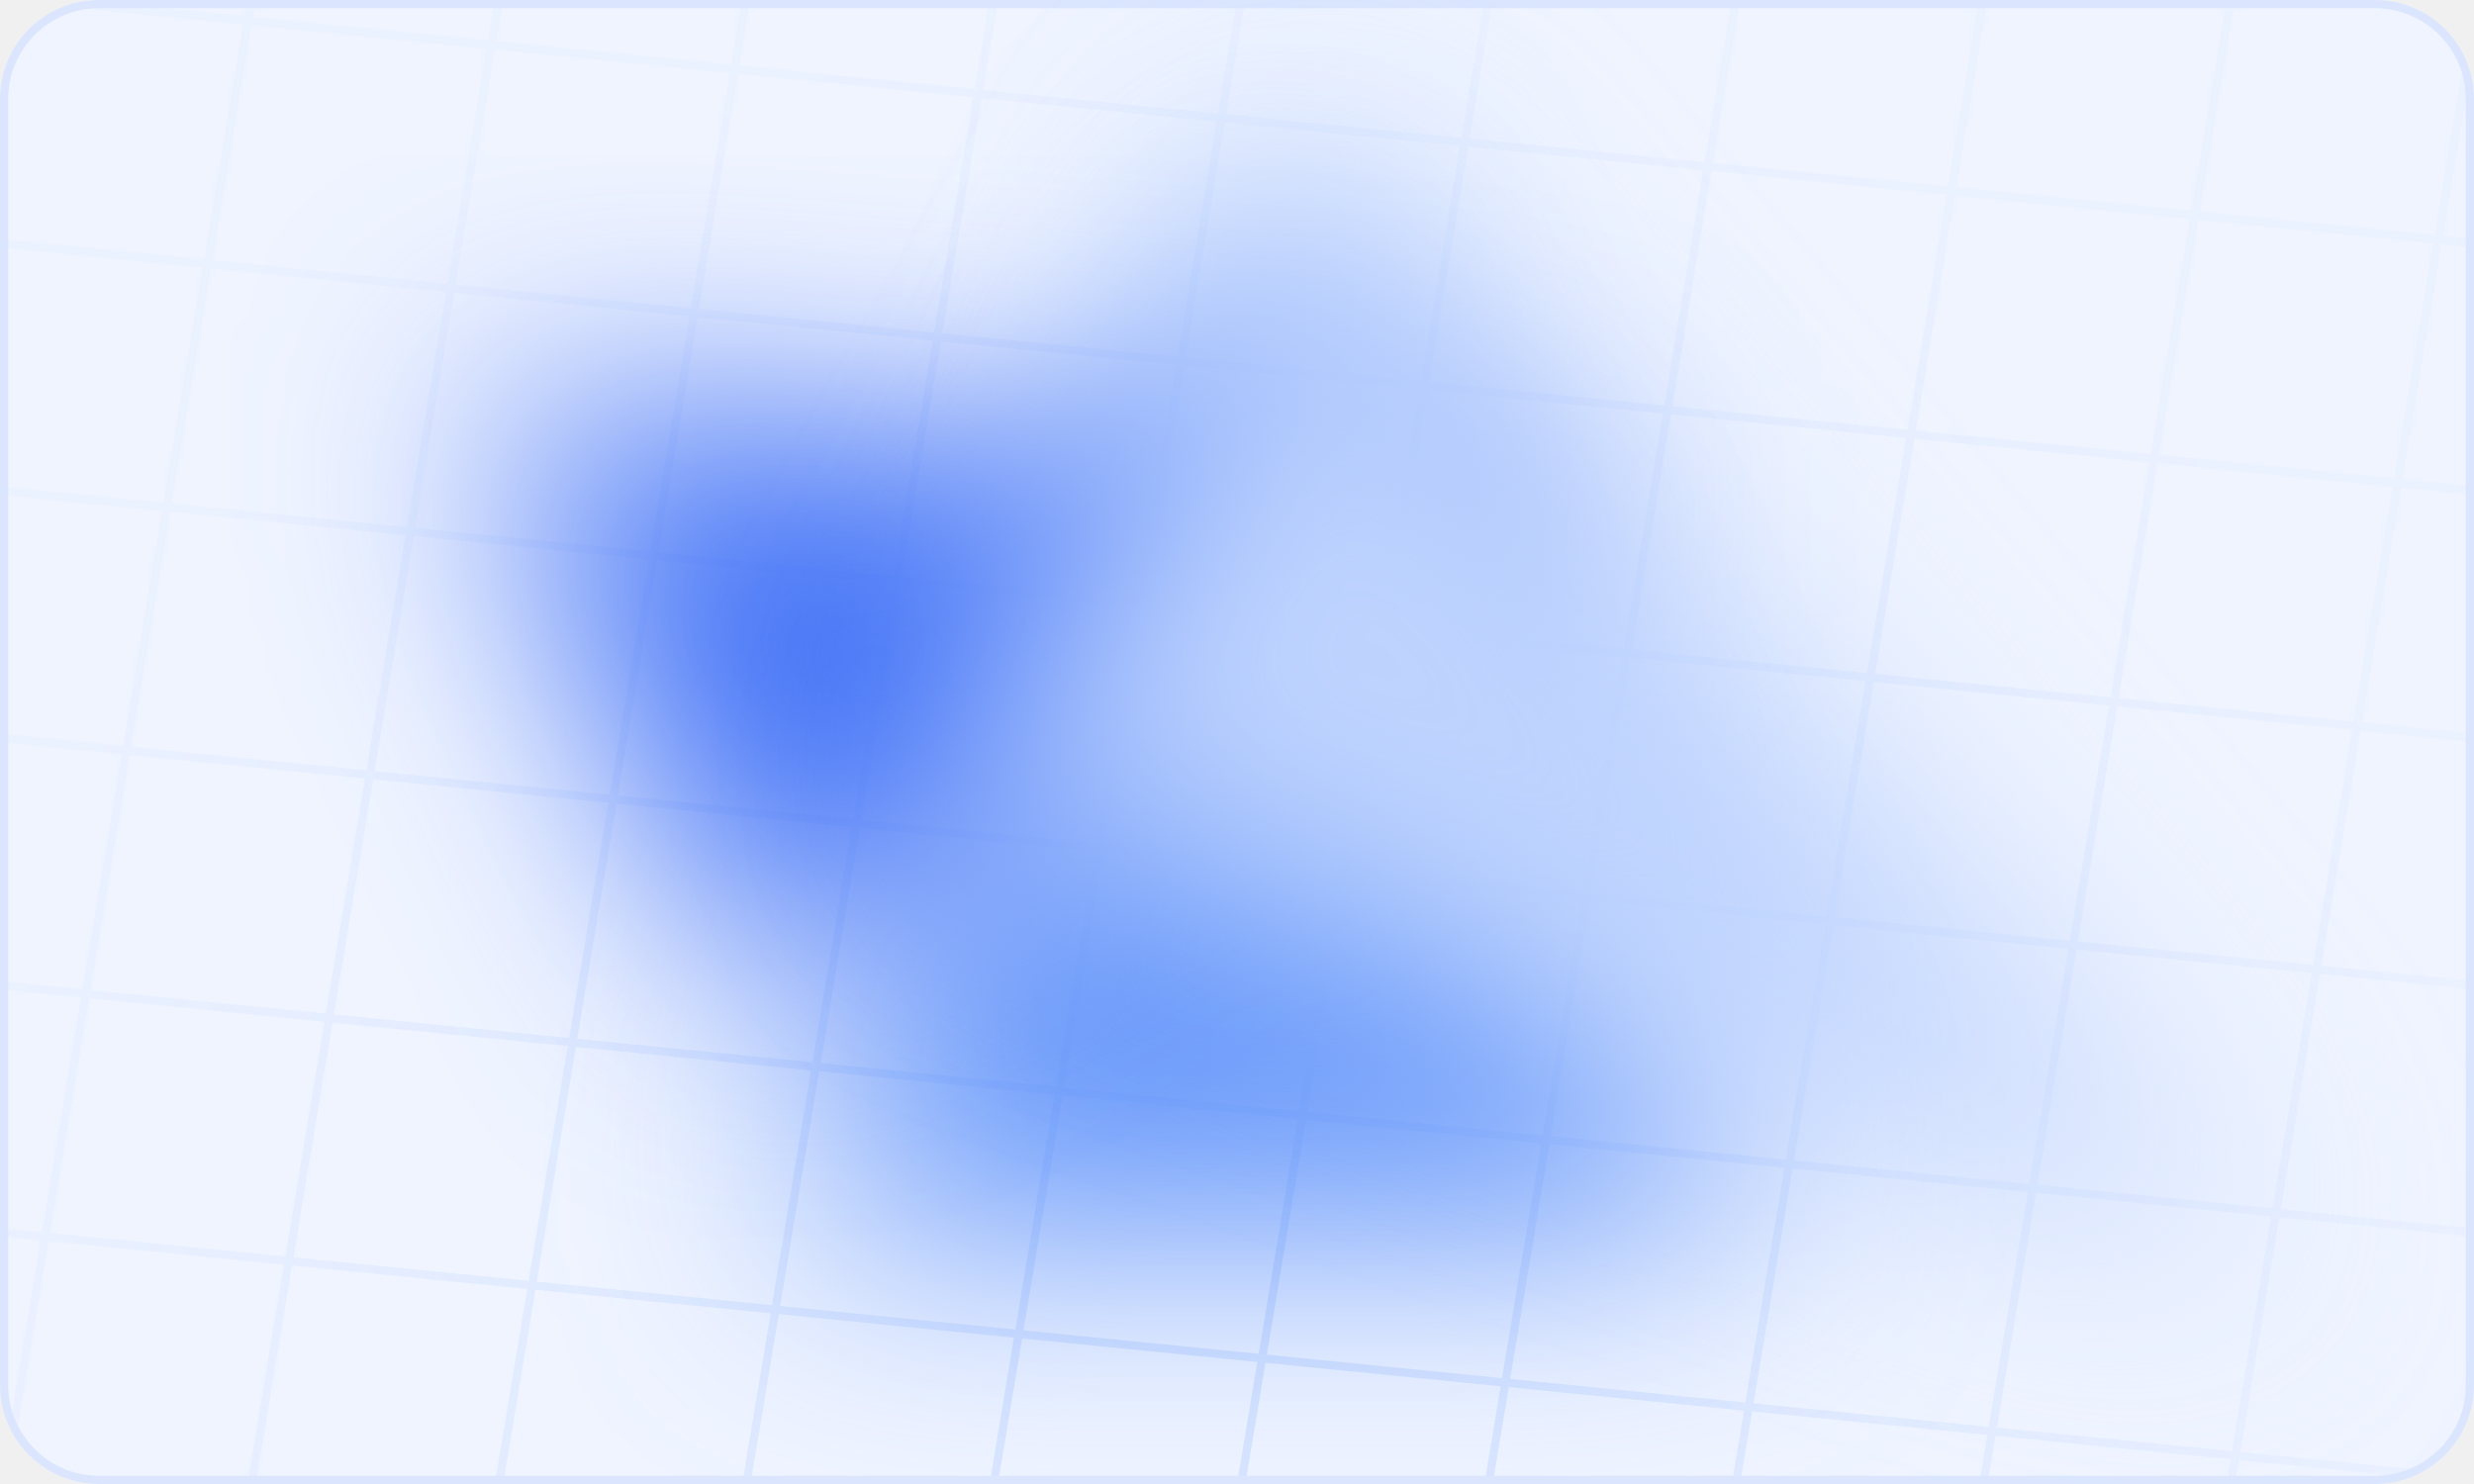
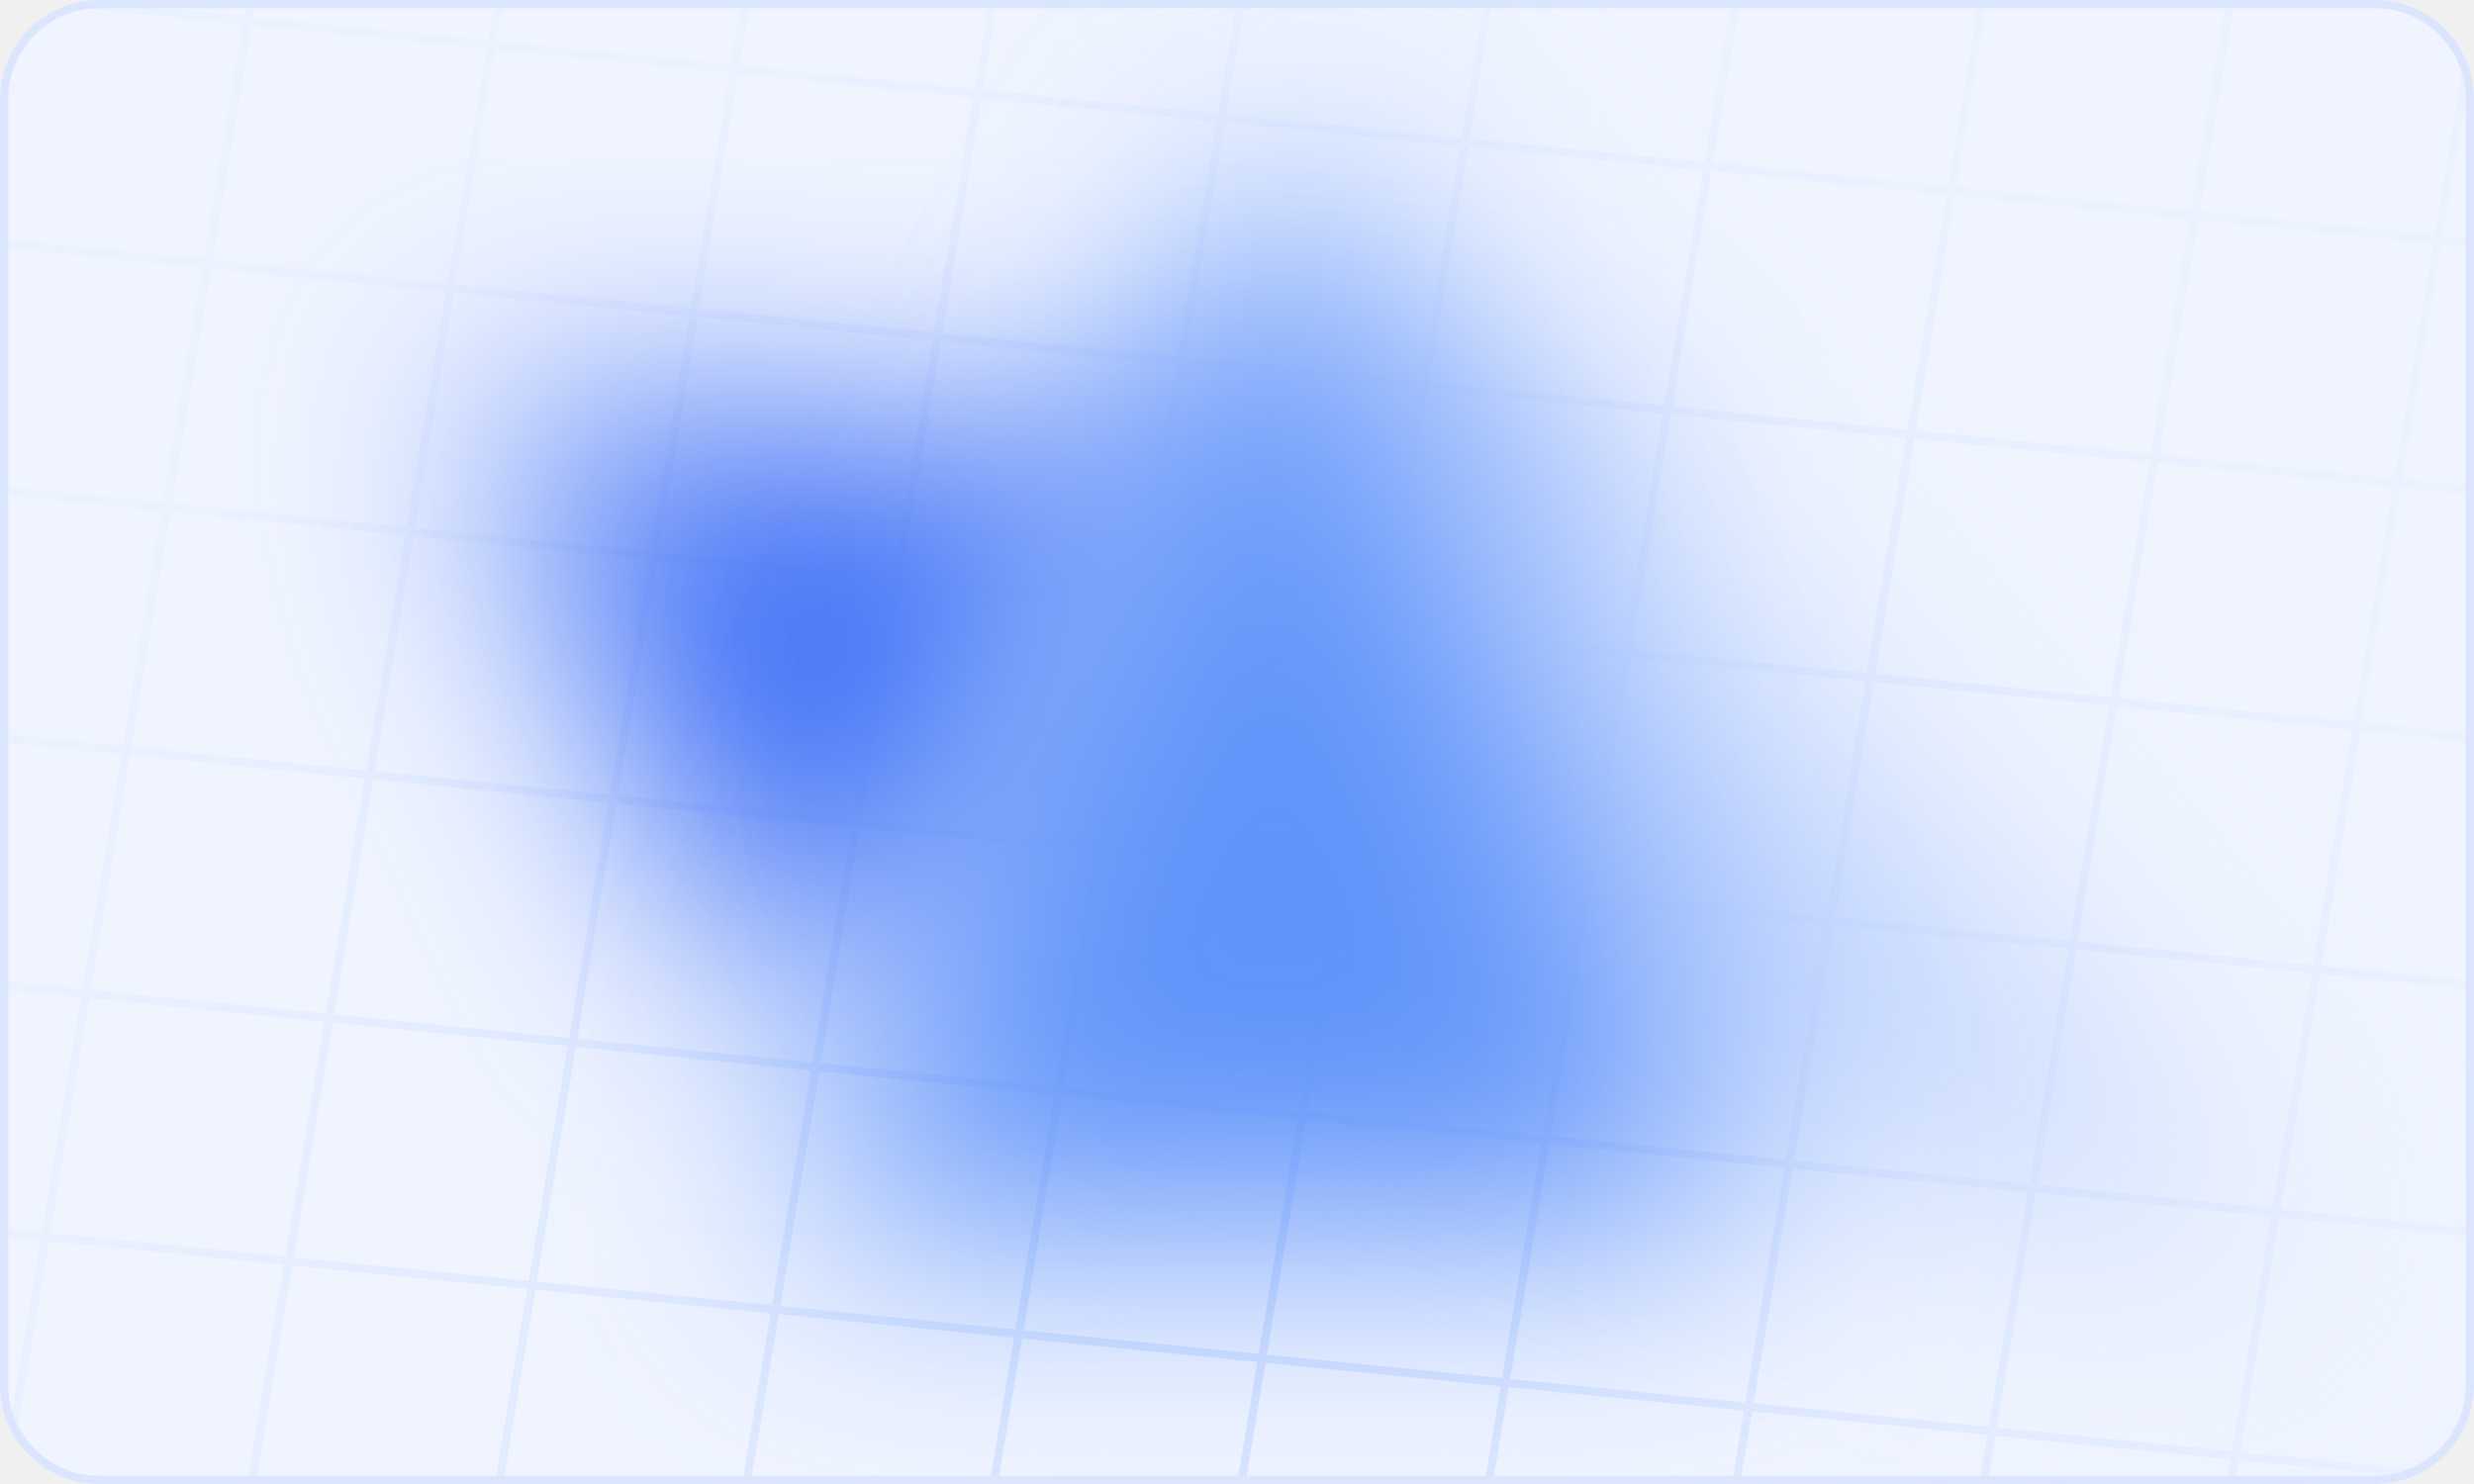
<svg xmlns="http://www.w3.org/2000/svg" width="300" height="180" fill="none">
  <g clip-path="url(#a)">
    <g clip-path="url(#b)">
      <rect width="300" height="180" fill="#EFF4FF" rx="12" />
      <mask id="d" width="300" height="300" x="0" y="0" maskUnits="userSpaceOnUse" style="mask-type:alpha">
        <path fill="url(#c)" d="M0 0h300v300H0z" />
      </mask>
      <g mask="url(#d)">
        <path stroke="#BFD4FE" d="m60.5 0-30 180m90-180-30 180m90-180-30 180m90-180-30 180m90-180-30 180M90.5 0l-30 180m90-180-30 180m90-180-30 180m90-180-30 180M0-.5l300 30M0 59.5l300 30m-300 30 300 30M0 29.5l300 30M0 89.5l300 30M30.5 0 .5 180m0-30.5 300 30" />
      </g>
    </g>
    <rect width="299" height="179" x=".5" y=".5" stroke="#DBE6FE" rx="11.5" />
    <g filter="url(#e)">
-       <path fill="#6093FA" d="M154.5 21 213 149H96l58.5-128Z" />
+       <path fill="#3D6EF6" d="m58 49 140 10.7L90.8 120 58 49Z" />
    </g>
    <g filter="url(#f)">
-       <path fill="#3D6EF6" d="m58 49 140 10.7L90.8 120 58 49Z" />
+       <path fill="#BFD4FE" d="M276 155 114 98.1 159.2 18 276 155Z" />
    </g>
    <g filter="url(#g)">
-       <path fill="#BFD4FE" d="M276 155 114 98.1 159.2 18 276 155Z" />
+       <path fill="#6093FA" d="M154.5 21 213 149H96l58.5-128Z" />
    </g>
  </g>
  <defs>
-     <filter id="e" width="177" height="188" x="66" y="-9" color-interpolation-filters="sRGB" filterUnits="userSpaceOnUse">
+     <filter id="e" width="200" height="131" x="28" y="19" color-interpolation-filters="sRGB" filterUnits="userSpaceOnUse">
      <feFlood flood-opacity="0" result="BackgroundImageFix" />
      <feBlend in="SourceGraphic" in2="BackgroundImageFix" result="shape" />
      <feGaussianBlur result="effect1_foregroundBlur_12_17" stdDeviation="15" />
    </filter>
-     <filter id="f" width="200" height="131" x="28" y="19" color-interpolation-filters="sRGB" filterUnits="userSpaceOnUse">
+     <filter id="f" width="222" height="197" x="84" y="-12" color-interpolation-filters="sRGB" filterUnits="userSpaceOnUse">
      <feFlood flood-opacity="0" result="BackgroundImageFix" />
      <feBlend in="SourceGraphic" in2="BackgroundImageFix" result="shape" />
      <feGaussianBlur result="effect1_foregroundBlur_12_17" stdDeviation="15" />
    </filter>
-     <filter id="g" width="222" height="197" x="84" y="-12" color-interpolation-filters="sRGB" filterUnits="userSpaceOnUse">
+     <filter id="g" width="177" height="188" x="66" y="-9" color-interpolation-filters="sRGB" filterUnits="userSpaceOnUse">
      <feFlood flood-opacity="0" result="BackgroundImageFix" />
      <feBlend in="SourceGraphic" in2="BackgroundImageFix" result="shape" />
      <feGaussianBlur result="effect1_foregroundBlur_12_17" stdDeviation="15" />
    </filter>
    <clipPath id="a">
      <path fill="#fff" d="M0 0h300v180H0z" />
    </clipPath>
    <clipPath id="b">
      <rect width="300" height="180" fill="#fff" rx="12" />
    </clipPath>
    <radialGradient id="c" cx="0" cy="0" r="1" gradientTransform="rotate(90 0 150) scale(150)" gradientUnits="userSpaceOnUse">
      <stop stop-opacity=".6" />
      <stop offset=".5" stop-opacity=".3" />
      <stop offset="1" stop-opacity=".1" />
    </radialGradient>
  </defs>
</svg>
